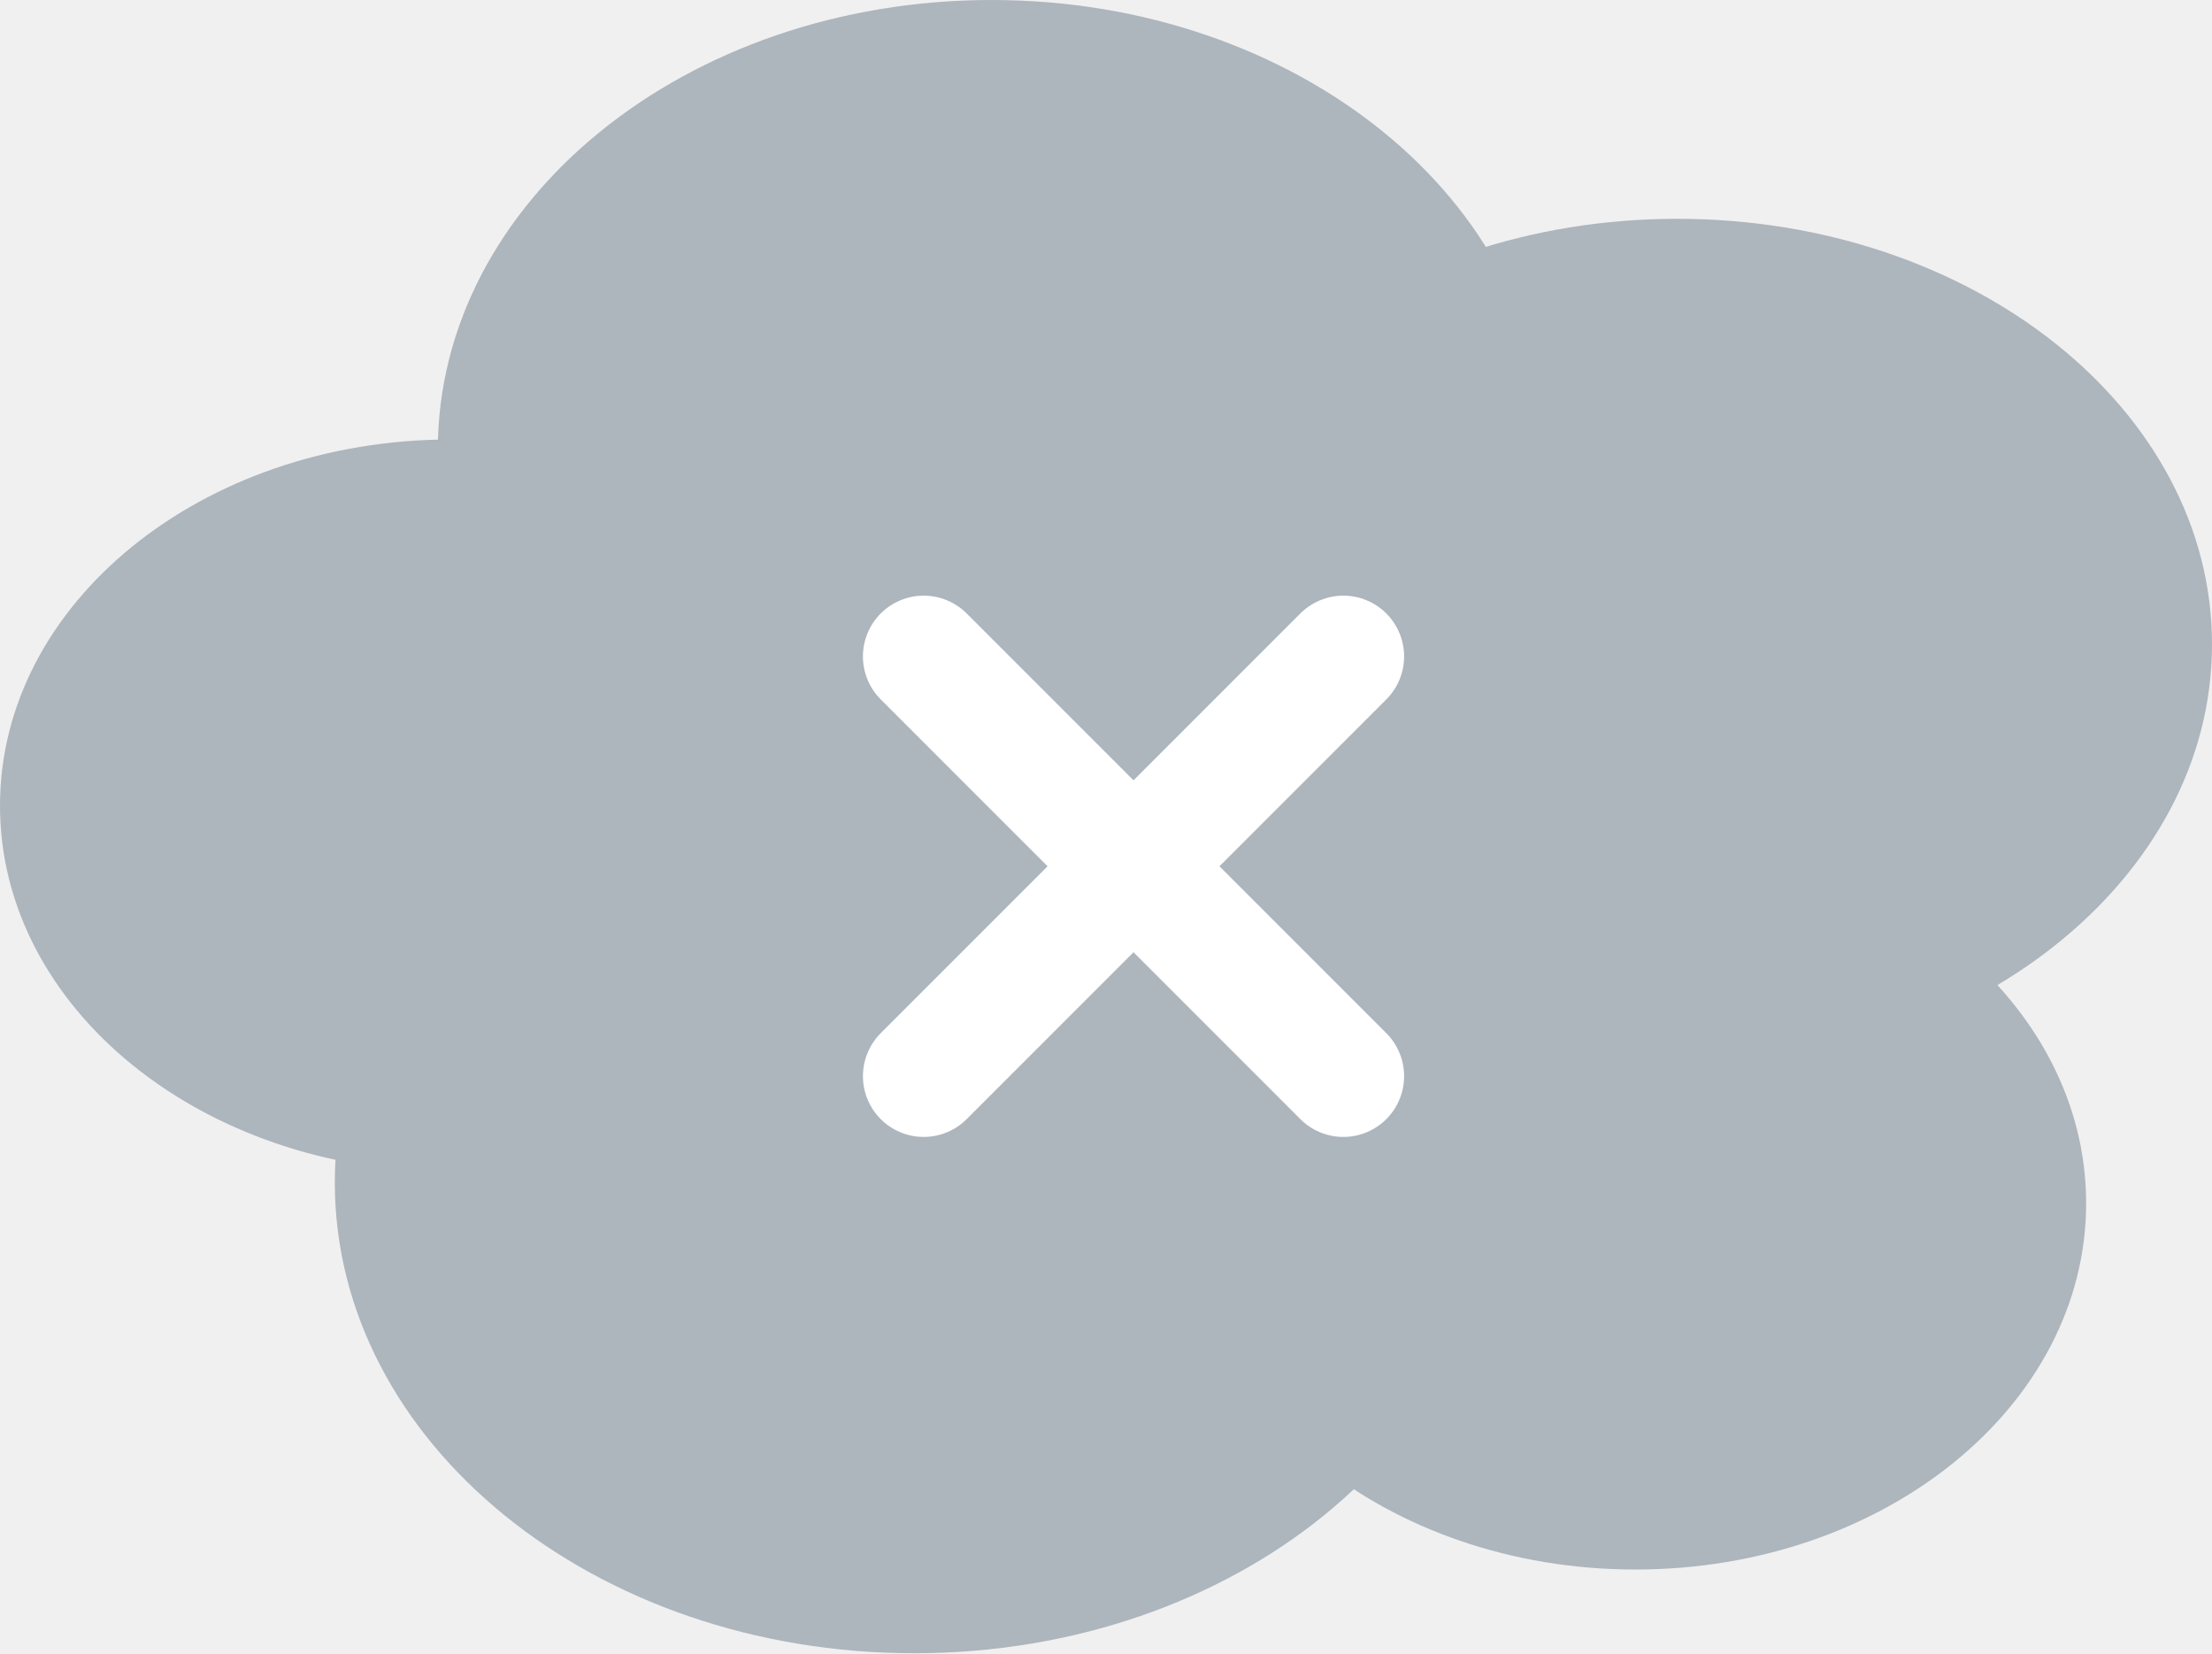
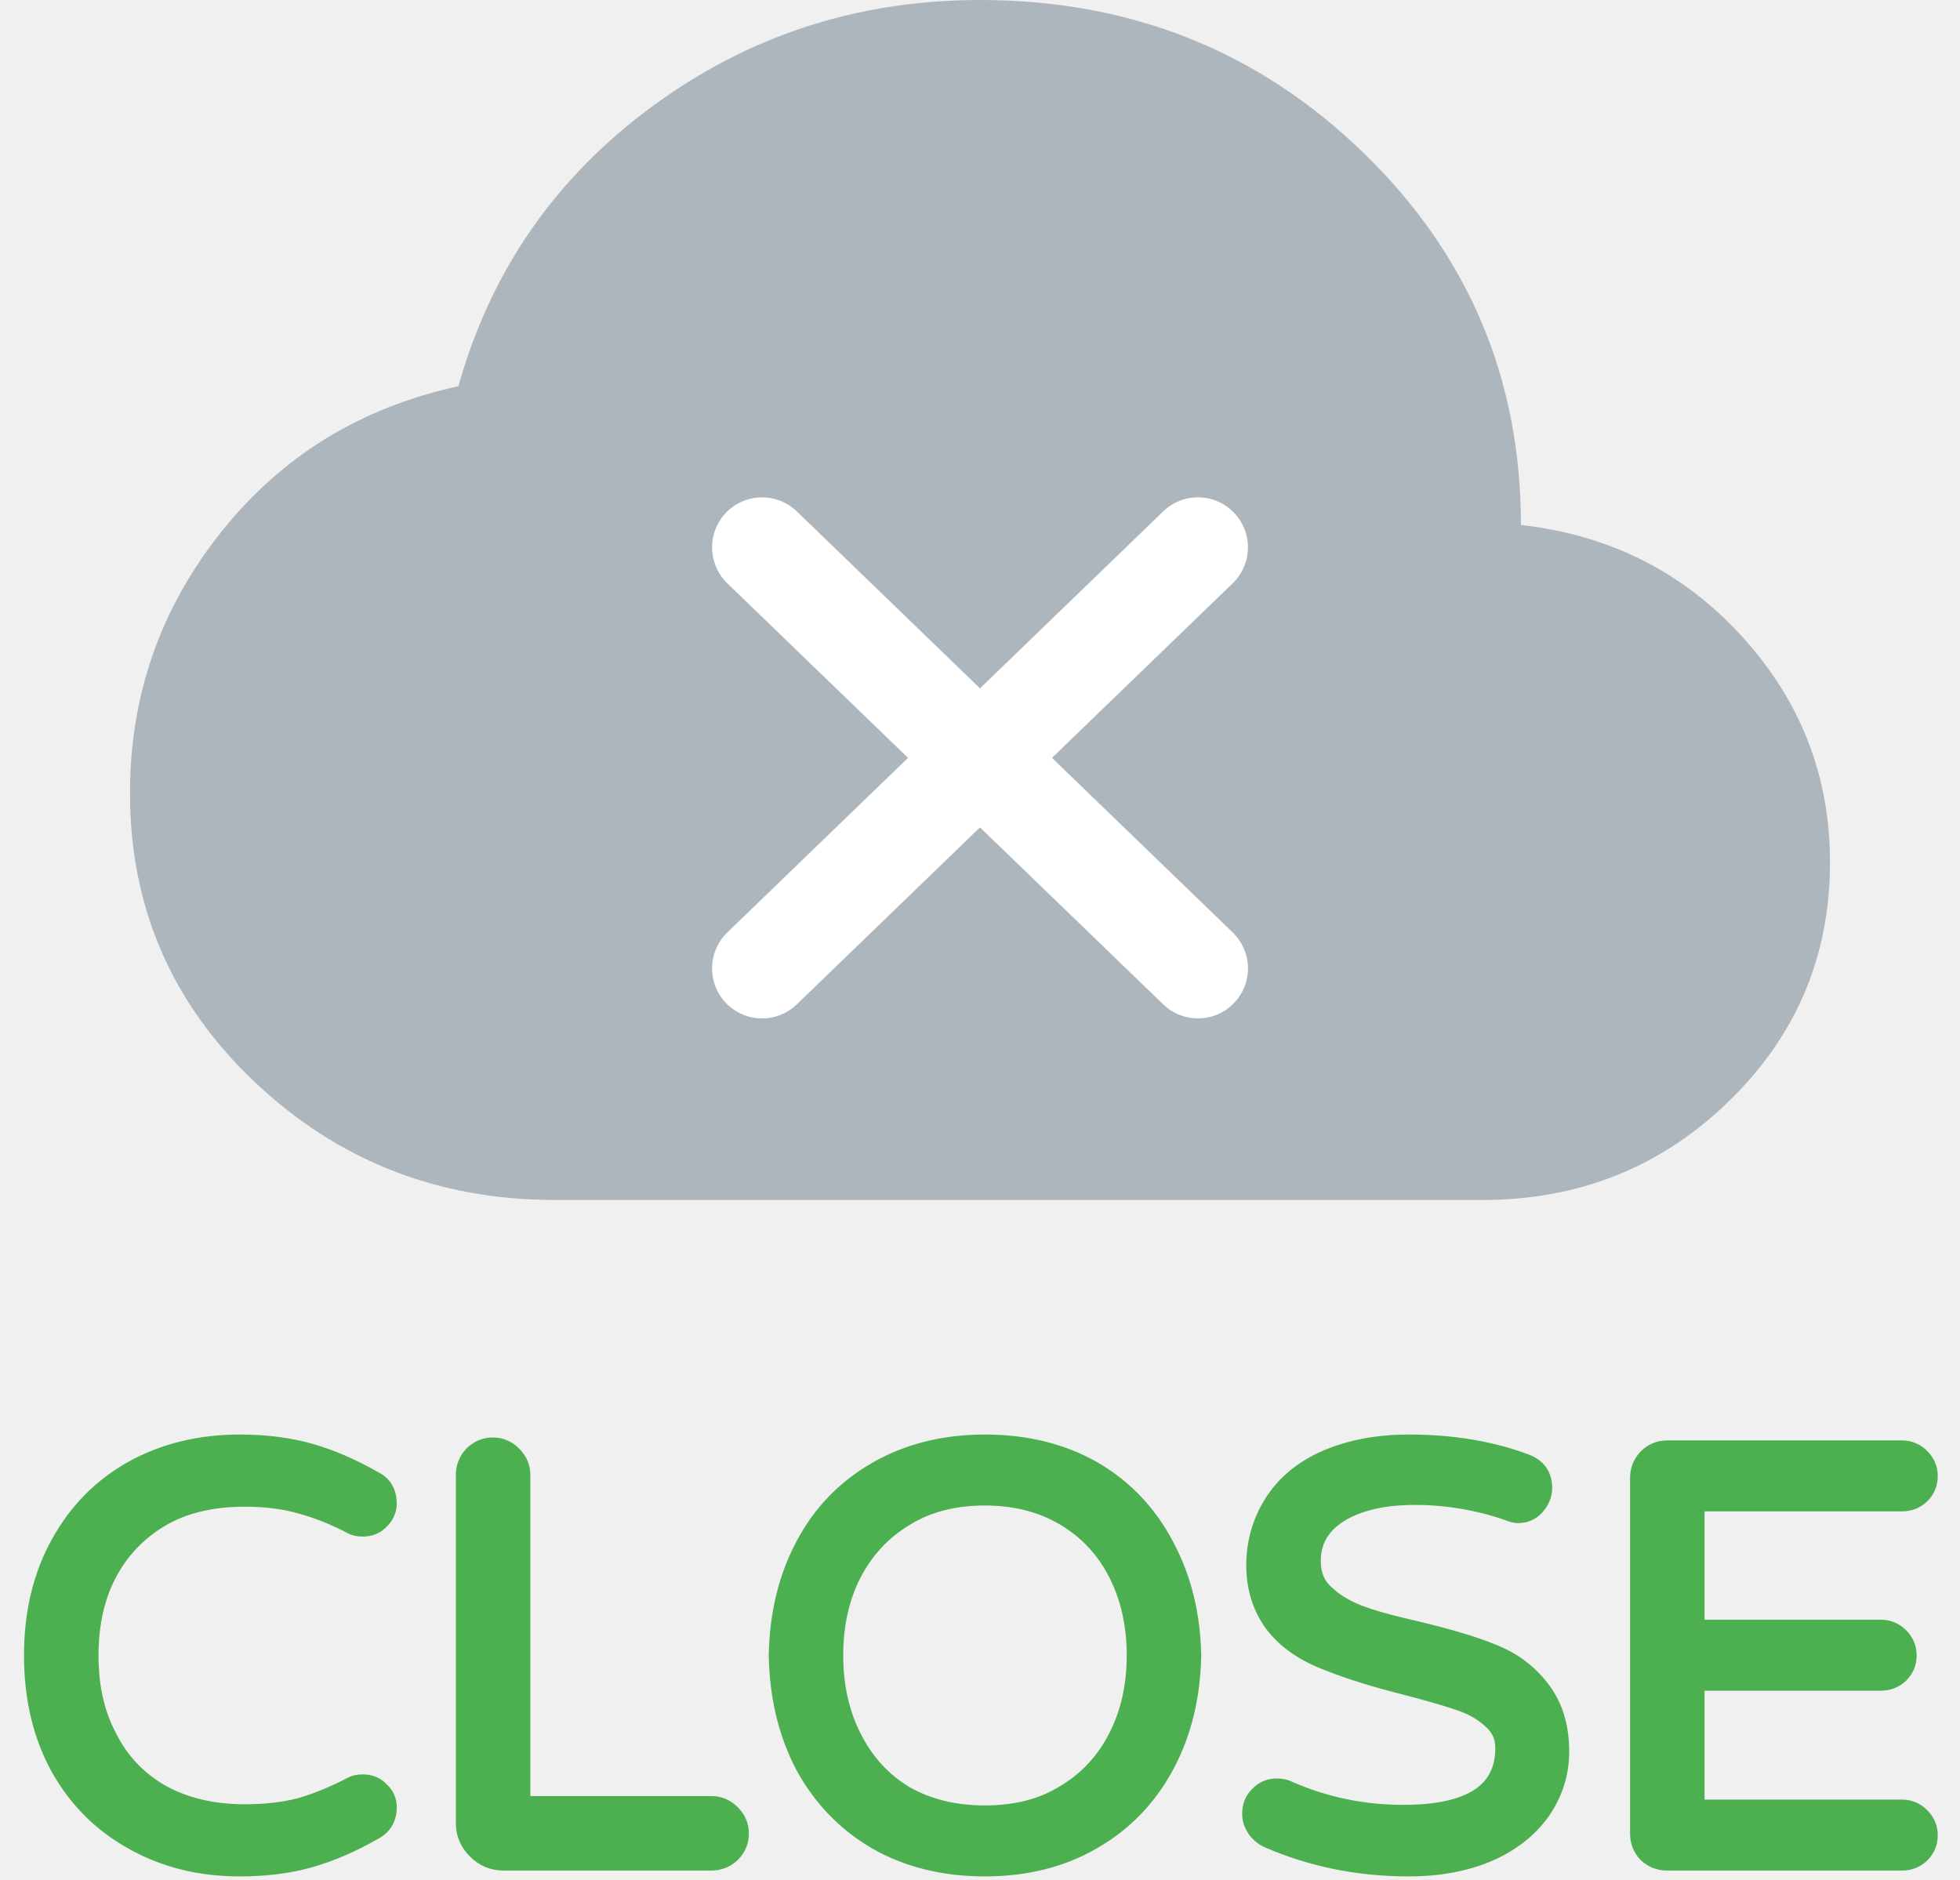
- <svg xmlns="http://www.w3.org/2000/svg" width="91" height="68" viewBox="0 0 91 68" fill="none">
-   <ellipse cx="18.542" cy="33.139" rx="18.542" ry="15.063" fill="#ADB5BD" />
-   <ellipse cx="40.792" cy="18.506" rx="22.78" ry="18.506" fill="#ADB5BD" />
-   <ellipse cx="37.613" cy="48.633" rx="23.839" ry="19.367" fill="#ADB5BD" />
-   <ellipse cx="69" cy="26.5" rx="22" ry="17.5" fill="#ADB5BD" />
-   <ellipse cx="67.28" cy="49.494" rx="18.542" ry="15.063" fill="#ADB5BD" />
-   <path d="M38 27L55.264 44.264" stroke="white" stroke-width="5" stroke-linecap="round" />
-   <path d="M55.264 27L38 44.264" stroke="white" stroke-width="5" stroke-linecap="round" />
+ <svg xmlns="http://www.w3.org/2000/svg" width="98" height="94" viewBox="0 0 98 94" fill="none">
+   <path d="M27.75 60C21.89 60 16.883 58.031 12.728 54.094C8.573 50.156 6.497 45.344 6.5 39.656C6.5 34.781 8.013 30.438 11.04 26.625C14.066 22.812 18.026 20.375 22.921 19.312C24.53 13.562 27.75 8.906 32.58 5.344C37.409 1.781 42.883 0 49 0C56.534 0 62.926 2.548 68.175 7.643C73.425 12.738 76.048 18.94 76.046 26.25C80.489 26.75 84.176 28.61 87.107 31.83C90.038 35.05 91.503 38.815 91.5 43.125C91.5 47.812 89.809 51.797 86.427 55.08C83.045 58.362 78.941 60.002 74.114 60H27.75Z" fill="#ADB5BD" />
+   <path d="M38.103 27.368L59.898 48.421" stroke="white" stroke-width="5" stroke-linecap="round" />
+   <path d="M59.897 27.368L38.103 48.421" stroke="white" stroke-width="5" stroke-linecap="round" />
+   <path d="M11.983 93.322C10.03 93.322 8.282 92.893 6.739 92.033C5.157 91.174 3.917 89.943 3.019 88.342C2.14 86.74 1.7 84.885 1.7 82.775C1.7 80.647 2.149 78.781 3.048 77.18C3.927 75.598 5.138 74.377 6.681 73.518C8.243 72.658 10.011 72.228 11.983 72.228C13.273 72.228 14.435 72.375 15.47 72.668C16.505 72.961 17.569 73.42 18.663 74.045C19.112 74.26 19.337 74.641 19.337 75.188C19.337 75.481 19.22 75.744 18.985 75.978C18.77 76.213 18.487 76.33 18.136 76.33C17.921 76.33 17.745 76.291 17.608 76.213C16.71 75.744 15.851 75.402 15.03 75.188C14.21 74.953 13.282 74.836 12.247 74.836C10.567 74.836 9.151 75.178 7.999 75.861C6.847 76.545 5.958 77.482 5.333 78.674C4.728 79.846 4.425 81.213 4.425 82.775C4.425 84.338 4.728 85.695 5.333 86.848C5.938 88.078 6.837 89.035 8.028 89.719C9.22 90.383 10.626 90.715 12.247 90.715C13.282 90.715 14.21 90.607 15.03 90.393C15.851 90.158 16.71 89.807 17.608 89.338C17.745 89.26 17.921 89.221 18.136 89.221C18.487 89.221 18.77 89.338 18.985 89.572C19.22 89.787 19.337 90.051 19.337 90.363C19.337 90.891 19.112 91.272 18.663 91.506C17.569 92.131 16.505 92.59 15.47 92.883C14.435 93.176 13.273 93.322 11.983 93.322ZM25.167 93.029C24.659 93.029 24.22 92.844 23.849 92.473C23.477 92.102 23.292 91.662 23.292 91.154V73.752C23.292 73.381 23.419 73.059 23.673 72.785C23.946 72.512 24.269 72.375 24.64 72.375C25.011 72.375 25.333 72.512 25.606 72.785C25.88 73.059 26.017 73.381 26.017 73.752V89.953C26.017 90.188 26.134 90.305 26.368 90.305H35.567C35.938 90.305 36.261 90.441 36.534 90.715C36.808 90.988 36.944 91.311 36.944 91.682C36.944 92.053 36.808 92.375 36.534 92.648C36.261 92.902 35.938 93.029 35.567 93.029H25.167ZM49.249 93.322C47.198 93.322 45.392 92.873 43.829 91.975C42.306 91.076 41.114 89.836 40.255 88.254C39.415 86.652 38.976 84.826 38.937 82.775C38.976 80.725 39.415 78.908 40.255 77.326C41.095 75.725 42.296 74.475 43.858 73.576C45.421 72.678 47.218 72.228 49.249 72.228C51.3 72.228 53.106 72.678 54.669 73.576C56.192 74.475 57.374 75.725 58.214 77.326C59.073 78.928 59.523 80.744 59.562 82.775C59.523 84.807 59.083 86.613 58.243 88.195C57.384 89.816 56.173 91.076 54.61 91.975C53.067 92.873 51.28 93.322 49.249 93.322ZM41.661 82.775C41.661 84.299 41.964 85.666 42.569 86.877C43.194 88.127 44.073 89.094 45.206 89.777C46.358 90.441 47.706 90.773 49.249 90.773C50.831 90.773 52.179 90.422 53.292 89.719C54.425 89.035 55.294 88.098 55.899 86.906C56.524 85.695 56.837 84.318 56.837 82.775C56.837 81.252 56.534 79.885 55.929 78.674C55.304 77.443 54.415 76.486 53.263 75.803C52.11 75.119 50.773 74.777 49.249 74.777C47.667 74.777 46.319 75.129 45.206 75.832C44.073 76.516 43.194 77.463 42.569 78.674C41.964 79.865 41.661 81.232 41.661 82.775ZM70.431 93.322C67.95 93.322 65.626 92.853 63.458 91.916C63.224 91.818 63.019 91.652 62.843 91.418C62.687 91.184 62.608 90.939 62.608 90.686C62.608 90.334 62.726 90.041 62.96 89.807C63.194 89.553 63.487 89.426 63.839 89.426C64.054 89.426 64.239 89.465 64.395 89.543C66.212 90.344 68.136 90.744 70.167 90.744C73.565 90.744 75.265 89.631 75.265 87.404C75.265 86.818 75.05 86.34 74.62 85.969C74.23 85.598 73.741 85.305 73.155 85.09C72.569 84.875 71.603 84.592 70.255 84.24C68.712 83.85 67.433 83.449 66.417 83.039C65.226 82.59 64.327 81.965 63.722 81.164C63.116 80.344 62.813 79.377 62.813 78.264C62.813 77.15 63.106 76.125 63.692 75.188C64.298 74.231 65.186 73.498 66.358 72.99C67.55 72.482 68.907 72.228 70.431 72.228C72.599 72.228 74.542 72.551 76.261 73.195C76.827 73.41 77.11 73.811 77.11 74.397C77.11 74.709 76.993 75.002 76.759 75.275C76.524 75.529 76.241 75.656 75.909 75.656C75.772 75.656 75.616 75.617 75.44 75.539C73.917 75.012 72.345 74.748 70.724 74.748C69.161 74.748 67.901 75.041 66.944 75.627C66.007 76.213 65.538 77.023 65.538 78.059C65.538 78.762 65.772 79.318 66.241 79.728C66.671 80.139 67.208 80.471 67.853 80.725C68.497 80.978 69.464 81.252 70.753 81.545C72.394 81.936 73.644 82.307 74.503 82.658C75.538 83.049 76.368 83.654 76.993 84.475C77.638 85.295 77.96 86.33 77.96 87.58C77.96 88.654 77.647 89.641 77.022 90.539C76.378 91.438 75.48 92.131 74.327 92.619C73.194 93.088 71.895 93.322 70.431 93.322ZM83.351 93.029C82.98 93.029 82.657 92.902 82.384 92.648C82.13 92.375 82.003 92.053 82.003 91.682V73.898C82.003 73.527 82.13 73.205 82.384 72.932C82.657 72.658 82.98 72.522 83.351 72.522H95.099C95.45 72.522 95.753 72.648 96.007 72.902C96.261 73.156 96.388 73.459 96.388 73.811C96.388 74.162 96.261 74.465 96.007 74.719C95.753 74.953 95.45 75.07 95.099 75.07H85.079C84.845 75.07 84.728 75.188 84.728 75.422V81.486H94.044C94.395 81.486 94.698 81.613 94.952 81.867C95.206 82.121 95.333 82.424 95.333 82.775C95.333 83.127 95.206 83.43 94.952 83.684C94.698 83.918 94.395 84.035 94.044 84.035H84.728V90.129C84.728 90.363 84.845 90.481 85.079 90.481H95.099C95.45 90.481 95.753 90.607 96.007 90.861C96.261 91.115 96.388 91.418 96.388 91.769C96.388 92.121 96.261 92.424 96.007 92.678C95.753 92.912 95.45 93.029 95.099 93.029H83.351Z" fill="#4CAF50" />
+   <path d="M6.739 92.033L6.983 91.596L6.978 91.594L6.739 92.033ZM3.019 88.342L2.58 88.582L2.582 88.586L3.019 88.342ZM3.048 77.18L3.484 77.424L3.485 77.422L3.048 77.18ZM6.681 73.518L6.44 73.079L6.437 73.081L6.681 73.518ZM18.663 74.045L18.415 74.479L18.431 74.488L18.447 74.496L18.663 74.045ZM18.985 75.978L18.632 75.625L18.624 75.633L18.617 75.641L18.985 75.978ZM17.608 76.213L17.857 75.779L17.848 75.774L17.84 75.77L17.608 76.213ZM15.03 75.188L14.893 75.668L14.904 75.671L15.03 75.188ZM5.333 78.674L4.89 78.442L4.889 78.444L5.333 78.674ZM5.333 86.848L5.782 86.627L5.776 86.615L5.333 86.848ZM8.028 89.719L7.779 90.153L7.785 90.156L8.028 89.719ZM15.03 90.393L15.157 90.876L15.168 90.873L15.03 90.393ZM17.608 89.338L17.84 89.781L17.848 89.777L17.857 89.772L17.608 89.338ZM18.985 89.572L18.617 89.91L18.631 89.926L18.648 89.941L18.985 89.572ZM18.663 91.506L18.432 91.063L18.423 91.067L18.415 91.072L18.663 91.506ZM11.983 92.822C10.106 92.822 8.443 92.41 6.983 91.596L6.496 92.47C8.121 93.375 9.954 93.822 11.983 93.822V92.822ZM6.978 91.594C5.48 90.78 4.308 89.618 3.455 88.097L2.582 88.586C3.526 90.269 4.834 91.567 6.501 92.473L6.978 91.594ZM3.457 88.101C2.624 86.584 2.2 84.814 2.2 82.775H1.2C1.2 84.956 1.655 86.896 2.58 88.582L3.457 88.101ZM2.2 82.775C2.2 80.718 2.634 78.94 3.484 77.424L2.612 76.935C1.665 78.623 1.2 80.575 1.2 82.775H2.2ZM3.485 77.422C4.32 75.92 5.464 74.767 6.924 73.954L6.437 73.081C4.811 73.987 3.534 75.275 2.611 76.937L3.485 77.422ZM6.922 73.956C8.403 73.141 10.086 72.728 11.983 72.728V71.728C9.936 71.728 8.084 72.175 6.44 73.079L6.922 73.956ZM11.983 72.728C13.235 72.728 14.35 72.871 15.334 73.149L15.606 72.187C14.519 71.879 13.31 71.728 11.983 71.728V72.728ZM15.334 73.149C16.324 73.429 17.351 73.871 18.415 74.479L18.911 73.611C17.788 72.969 16.686 72.493 15.606 72.187L15.334 73.149ZM18.447 74.496C18.594 74.566 18.682 74.651 18.738 74.746C18.795 74.843 18.837 74.982 18.837 75.188H19.837C19.837 74.846 19.766 74.521 19.599 74.238C19.43 73.951 19.181 73.739 18.879 73.594L18.447 74.496ZM18.837 75.188C18.837 75.33 18.786 75.471 18.632 75.625L19.339 76.332C19.654 76.017 19.837 75.631 19.837 75.188H18.837ZM18.617 75.641C18.507 75.76 18.364 75.83 18.136 75.83V76.83C18.611 76.83 19.034 76.666 19.354 76.316L18.617 75.641ZM18.136 75.83C17.977 75.83 17.895 75.801 17.857 75.779L17.36 76.647C17.595 76.781 17.864 76.83 18.136 76.83V75.83ZM17.84 75.77C16.914 75.287 16.02 74.93 15.157 74.704L14.904 75.671C15.681 75.875 16.506 76.201 17.377 76.656L17.84 75.77ZM15.168 74.707C14.294 74.457 13.319 74.336 12.247 74.336V75.336C13.245 75.336 14.126 75.449 14.893 75.668L15.168 74.707ZM12.247 74.336C10.5 74.336 8.991 74.692 7.744 75.431L8.254 76.291C9.312 75.664 10.635 75.336 12.247 75.336V74.336ZM7.744 75.431C6.512 76.162 5.558 77.168 4.89 78.442L5.776 78.906C6.358 77.796 7.182 76.927 8.254 76.291L7.744 75.431ZM4.889 78.444C4.24 79.699 3.925 81.148 3.925 82.775H4.925C4.925 81.278 5.215 79.992 5.777 78.903L4.889 78.444ZM3.925 82.775C3.925 84.403 4.24 85.843 4.89 87.08L5.776 86.615C5.215 85.547 4.925 84.273 4.925 82.775H3.925ZM4.884 87.068C5.534 88.388 6.502 89.419 7.779 90.152L8.277 89.285C7.172 88.651 6.343 87.768 5.782 86.627L4.884 87.068ZM7.785 90.156C9.064 90.868 10.557 91.215 12.247 91.215V90.215C10.695 90.215 9.376 89.897 8.272 89.282L7.785 90.156ZM12.247 91.215C13.316 91.215 14.287 91.104 15.157 90.876L14.904 89.909C14.133 90.111 13.248 90.215 12.247 90.215V91.215ZM15.168 90.873C16.026 90.628 16.917 90.263 17.84 89.781L17.377 88.895C16.503 89.35 15.675 89.688 14.893 89.912L15.168 90.873ZM17.857 89.772C17.895 89.75 17.977 89.721 18.136 89.721V88.721C17.864 88.721 17.595 88.77 17.36 88.904L17.857 89.772ZM18.136 89.721C18.364 89.721 18.507 89.791 18.617 89.91L19.354 89.234C19.034 88.885 18.611 88.721 18.136 88.721V89.721ZM18.648 89.941C18.781 90.063 18.837 90.194 18.837 90.363H19.837C19.837 89.908 19.659 89.511 19.323 89.204L18.648 89.941ZM18.837 90.363C18.837 90.555 18.797 90.691 18.738 90.79C18.68 90.889 18.586 90.982 18.432 91.063L18.894 91.949C19.189 91.795 19.433 91.581 19.599 91.298C19.765 91.017 19.837 90.699 19.837 90.363H18.837ZM18.415 91.072C17.351 91.68 16.324 92.121 15.334 92.402L15.606 93.364C16.686 93.058 17.788 92.582 18.911 91.94L18.415 91.072ZM15.334 92.402C14.35 92.68 13.235 92.822 11.983 92.822V93.822C13.31 93.822 14.519 93.672 15.606 93.364L15.334 92.402ZM23.673 72.785L23.319 72.432L23.313 72.438L23.306 72.445L23.673 72.785ZM36.534 90.715L36.888 90.361L36.534 90.715ZM36.534 92.648L36.874 93.015L36.881 93.008L36.888 93.002L36.534 92.648ZM25.167 92.529C24.797 92.529 24.483 92.4 24.202 92.119L23.495 92.826C23.956 93.288 24.522 93.529 25.167 93.529V92.529ZM24.202 92.119C23.921 91.838 23.792 91.525 23.792 91.154H22.792C22.792 91.8 23.034 92.365 23.495 92.826L24.202 92.119ZM23.792 91.154V73.752H22.792V91.154H23.792ZM23.792 73.752C23.792 73.508 23.871 73.307 24.039 73.125L23.306 72.445C22.967 72.81 22.792 73.254 22.792 73.752H23.792ZM24.026 73.139C24.21 72.955 24.407 72.875 24.64 72.875V71.875C24.13 71.875 23.682 72.069 23.319 72.432L24.026 73.139ZM24.64 72.875C24.872 72.875 25.069 72.955 25.253 73.139L25.96 72.432C25.597 72.069 25.149 71.875 24.64 71.875V72.875ZM25.253 73.139C25.437 73.323 25.517 73.52 25.517 73.752H26.517C26.517 73.242 26.323 72.794 25.96 72.432L25.253 73.139ZM25.517 73.752V89.953H26.517V73.752H25.517ZM25.517 89.953C25.517 90.147 25.566 90.385 25.751 90.57C25.936 90.756 26.174 90.805 26.368 90.805V89.805C26.328 89.805 26.39 89.795 26.458 89.863C26.526 89.931 26.517 89.993 26.517 89.953H25.517ZM26.368 90.805H35.567V89.805H26.368V90.805ZM35.567 90.805C35.8 90.805 35.997 90.884 36.181 91.068L36.888 90.361C36.525 89.999 36.077 89.805 35.567 89.805V90.805ZM36.181 91.068C36.365 91.252 36.444 91.449 36.444 91.682H37.444C37.444 91.172 37.251 90.724 36.888 90.361L36.181 91.068ZM36.444 91.682C36.444 91.914 36.365 92.111 36.181 92.295L36.888 93.002C37.251 92.639 37.444 92.191 37.444 91.682H36.444ZM36.194 92.282C36.012 92.451 35.812 92.529 35.567 92.529V93.529C36.066 93.529 36.509 93.354 36.874 93.015L36.194 92.282ZM35.567 92.529H25.167V93.529H35.567V92.529ZM43.829 91.975L43.575 92.405L43.58 92.408L43.829 91.975ZM40.255 88.254L39.812 88.486L39.816 88.493L40.255 88.254ZM38.937 82.775L38.437 82.766L38.436 82.775L38.437 82.785L38.937 82.775ZM40.255 77.326L40.697 77.561L40.698 77.558L40.255 77.326ZM54.669 73.576L54.923 73.145L54.918 73.143L54.669 73.576ZM58.214 77.326L57.771 77.558L57.773 77.563L58.214 77.326ZM59.562 82.775L60.061 82.785L60.062 82.775L60.061 82.766L59.562 82.775ZM58.243 88.195L57.801 87.961L57.801 87.961L58.243 88.195ZM54.61 91.975L54.361 91.541L54.359 91.543L54.61 91.975ZM45.206 89.777L44.948 90.206L44.956 90.211L45.206 89.777ZM53.292 89.719L53.034 89.291L53.025 89.296L53.292 89.719ZM55.899 86.906L55.455 86.677L55.454 86.68L55.899 86.906ZM55.929 78.674L56.376 78.45L56.374 78.447L55.929 78.674ZM45.206 75.832L45.464 76.26L45.473 76.255L45.206 75.832ZM42.569 78.674L42.125 78.445L42.124 78.447L42.569 78.674ZM49.249 92.822C47.273 92.822 45.555 92.39 44.078 91.541L43.58 92.408C45.228 93.356 47.123 93.822 49.249 93.822V92.822ZM44.083 91.544C42.639 90.692 41.511 89.519 40.694 88.015L39.816 88.493C40.717 90.153 41.972 91.46 43.575 92.405L44.083 91.544ZM40.698 88.022C39.898 86.498 39.474 84.749 39.436 82.766L38.437 82.785C38.477 84.903 38.932 86.807 39.812 88.486L40.698 88.022ZM39.436 82.785C39.474 80.801 39.898 79.064 40.697 77.561L39.813 77.092C38.932 78.753 38.477 80.648 38.437 82.766L39.436 82.785ZM40.698 77.558C41.494 76.041 42.628 74.861 44.108 74.01L43.609 73.143C41.964 74.089 40.696 75.409 39.812 77.094L40.698 77.558ZM44.108 74.01C45.585 73.16 47.294 72.728 49.249 72.728V71.728C47.142 71.728 45.257 72.195 43.609 73.143L44.108 74.01ZM49.249 72.728C51.225 72.728 52.943 73.16 54.42 74.01L54.918 73.143C53.27 72.195 51.375 71.728 49.249 71.728V72.728ZM54.415 74.007C55.856 74.857 56.973 76.037 57.771 77.558L58.657 77.094C57.775 75.412 56.528 74.092 54.923 73.145L54.415 74.007ZM57.773 77.563C58.591 79.086 59.024 80.823 59.062 82.785L60.061 82.766C60.021 80.665 59.556 78.769 58.654 77.09L57.773 77.563ZM59.062 82.766C59.024 84.729 58.6 86.457 57.801 87.961L58.685 88.43C59.566 86.77 60.021 84.884 60.061 82.785L59.062 82.766ZM57.801 87.961C56.985 89.501 55.84 90.691 54.361 91.541L54.86 92.408C56.505 91.462 57.782 90.132 58.685 88.43L57.801 87.961ZM54.359 91.543C52.902 92.391 51.204 92.822 49.249 92.822V93.822C51.356 93.822 53.233 93.356 54.862 92.407L54.359 91.543ZM41.161 82.775C41.161 84.367 41.478 85.812 42.122 87.101L43.017 86.653C42.45 85.52 42.161 84.231 42.161 82.775H41.161ZM42.122 87.101C42.787 88.43 43.729 89.47 44.948 90.205L45.464 89.349C44.417 88.717 43.602 87.824 43.017 86.653L42.122 87.101ZM44.956 90.211C46.196 90.925 47.633 91.273 49.249 91.273V90.273C47.779 90.273 46.521 89.958 45.456 89.344L44.956 90.211ZM49.249 91.273C50.906 91.273 52.351 90.904 53.559 90.141L53.025 89.296C52.006 89.939 50.756 90.273 49.249 90.273V91.273ZM53.55 90.147C54.764 89.414 55.698 88.407 56.345 87.133L55.454 86.68C54.89 87.789 54.086 88.656 53.034 89.291L53.55 90.147ZM56.344 87.136C57.01 85.845 57.337 84.388 57.337 82.775H56.337C56.337 84.249 56.039 85.546 55.455 86.677L56.344 87.136ZM57.337 82.775C57.337 81.184 57.02 79.739 56.376 78.45L55.481 78.897C56.048 80.031 56.337 81.32 56.337 82.775H57.337ZM56.374 78.447C55.708 77.135 54.754 76.106 53.518 75.373L53.008 76.233C54.076 76.866 54.9 77.752 55.483 78.9L56.374 78.447ZM53.518 75.373C52.278 74.637 50.85 74.277 49.249 74.277V75.277C50.695 75.277 51.943 75.601 53.008 76.233L53.518 75.373ZM49.249 74.277C47.592 74.277 46.147 74.646 44.939 75.409L45.473 76.255C46.492 75.612 47.742 75.277 49.249 75.277V74.277ZM44.948 75.404C43.733 76.137 42.791 77.154 42.125 78.445L43.014 78.903C43.598 77.772 44.413 76.894 45.464 76.26L44.948 75.404ZM42.124 78.447C41.477 79.719 41.161 81.166 41.161 82.775H42.161C42.161 81.299 42.45 80.011 43.015 78.9L42.124 78.447ZM63.458 91.916L63.657 91.457L63.65 91.454L63.458 91.916ZM62.843 91.418L62.427 91.695L62.434 91.707L62.443 91.718L62.843 91.418ZM62.96 89.807L63.313 90.16L63.321 90.153L63.327 90.146L62.96 89.807ZM64.395 89.543L64.172 89.99L64.183 89.996L64.194 90.001L64.395 89.543ZM74.62 85.969L74.276 86.331L74.284 86.339L74.293 86.347L74.62 85.969ZM73.155 85.09L72.983 85.559L73.155 85.09ZM70.255 84.24L70.381 83.756L70.378 83.755L70.255 84.24ZM66.417 83.039L66.604 82.575L66.593 82.571L66.417 83.039ZM63.722 81.164L63.319 81.461L63.323 81.466L63.722 81.164ZM63.692 75.188L63.27 74.92L63.268 74.922L63.692 75.188ZM66.358 72.99L66.162 72.53L66.16 72.531L66.358 72.99ZM76.261 73.195L76.438 72.728L76.436 72.727L76.261 73.195ZM76.759 75.275L77.126 75.615L77.132 75.608L77.138 75.601L76.759 75.275ZM75.44 75.539L75.644 75.082L75.624 75.073L75.604 75.067L75.44 75.539ZM66.944 75.627L66.683 75.201L66.679 75.203L66.944 75.627ZM66.241 79.728L66.586 79.367L66.579 79.359L66.57 79.352L66.241 79.728ZM70.753 81.545L70.869 81.058L70.864 81.057L70.753 81.545ZM74.503 82.658L74.314 83.121L74.326 83.126L74.503 82.658ZM76.993 84.475L76.595 84.778L76.6 84.784L76.993 84.475ZM77.022 90.539L77.429 90.831L77.433 90.825L77.022 90.539ZM74.327 92.619L74.518 93.081L74.522 93.079L74.327 92.619ZM70.431 92.822C68.015 92.822 65.759 92.366 63.657 91.457L63.26 92.375C65.493 93.341 67.885 93.822 70.431 93.822V92.822ZM63.65 91.454C63.51 91.396 63.373 91.292 63.243 91.118L62.443 91.718C62.664 92.013 62.937 92.241 63.266 92.378L63.65 91.454ZM63.259 91.141C63.151 90.979 63.108 90.83 63.108 90.686H62.108C62.108 91.049 62.222 91.388 62.427 91.695L63.259 91.141ZM63.108 90.686C63.108 90.458 63.179 90.295 63.313 90.16L62.606 89.453C62.272 89.787 62.108 90.21 62.108 90.686H63.108ZM63.327 90.146C63.465 89.996 63.624 89.926 63.839 89.926V88.926C63.35 88.926 62.923 89.109 62.593 89.468L63.327 90.146ZM63.839 89.926C63.994 89.926 64.099 89.954 64.172 89.99L64.619 89.096C64.379 88.976 64.114 88.926 63.839 88.926V89.926ZM64.194 90.001C66.075 90.83 68.068 91.244 70.167 91.244V90.244C68.204 90.244 66.349 89.858 64.597 89.085L64.194 90.001ZM70.167 91.244C71.905 91.244 73.295 90.962 74.264 90.327C75.27 89.668 75.765 88.667 75.765 87.404H74.765C74.765 88.368 74.409 89.037 73.716 89.491C72.986 89.969 71.828 90.244 70.167 90.244V91.244ZM75.765 87.404C75.765 86.678 75.491 86.06 74.947 85.59L74.293 86.347C74.609 86.62 74.765 86.958 74.765 87.404H75.765ZM74.965 85.606C74.517 85.181 73.967 84.855 73.327 84.62L72.983 85.559C73.515 85.754 73.942 86.014 74.276 86.331L74.965 85.606ZM73.327 84.62C72.717 84.397 71.73 84.108 70.381 83.756L70.129 84.724C71.475 85.075 72.422 85.353 72.983 85.559L73.327 84.62ZM70.378 83.755C68.848 83.368 67.592 82.974 66.604 82.575L66.23 83.503C67.273 83.924 68.576 84.331 70.132 84.725L70.378 83.755ZM66.593 82.571C65.467 82.146 64.656 81.57 64.121 80.862L63.323 81.466C63.999 82.359 64.984 83.033 66.241 83.507L66.593 82.571ZM64.124 80.867C63.588 80.141 63.313 79.28 63.313 78.264H62.313C62.313 79.474 62.645 80.547 63.319 81.461L64.124 80.867ZM63.313 78.264C63.313 77.243 63.581 76.31 64.116 75.453L63.268 74.922C62.632 75.94 62.313 77.057 62.313 78.264H63.313ZM64.115 75.455C64.66 74.593 65.465 73.922 66.557 73.449L66.16 72.531C64.908 73.074 63.936 73.868 63.27 74.92L64.115 75.455ZM66.554 73.45C67.674 72.973 68.963 72.728 70.431 72.728V71.728C68.852 71.728 67.426 71.992 66.162 72.53L66.554 73.45ZM70.431 72.728C72.549 72.728 74.432 73.043 76.085 73.663L76.436 72.727C74.652 72.058 72.648 71.728 70.431 71.728V72.728ZM76.083 73.663C76.296 73.743 76.418 73.844 76.49 73.945C76.561 74.046 76.61 74.186 76.61 74.397H77.61C77.61 74.021 77.518 73.668 77.306 73.368C77.095 73.069 76.792 72.862 76.438 72.728L76.083 73.663ZM76.61 74.397C76.61 74.572 76.548 74.752 76.379 74.95L77.138 75.601C77.438 75.251 77.61 74.846 77.61 74.397H76.61ZM76.391 74.936C76.247 75.092 76.095 75.156 75.909 75.156V76.156C76.387 76.156 76.802 75.966 77.126 75.615L76.391 74.936ZM75.909 75.156C75.865 75.156 75.78 75.143 75.644 75.082L75.237 75.996C75.453 76.092 75.68 76.156 75.909 76.156V75.156ZM75.604 75.067C74.028 74.521 72.4 74.248 70.724 74.248V75.248C72.289 75.248 73.806 75.502 75.277 76.012L75.604 75.067ZM70.724 74.248C69.104 74.248 67.744 74.551 66.683 75.201L67.205 76.053C68.059 75.531 69.219 75.248 70.724 75.248V74.248ZM66.679 75.203C65.608 75.873 65.038 76.837 65.038 78.059H66.038C66.038 77.21 66.406 76.553 67.209 76.051L66.679 75.203ZM65.038 78.059C65.038 78.885 65.32 79.587 65.912 80.105L66.57 79.352C66.225 79.05 66.038 78.638 66.038 78.059H65.038ZM65.896 80.09C66.379 80.552 66.974 80.916 67.669 81.19L68.036 80.259C67.442 80.025 66.962 79.726 66.586 79.367L65.896 80.09ZM67.669 81.19C68.35 81.458 69.346 81.738 70.642 82.032L70.864 81.057C69.582 80.766 68.644 80.499 68.036 80.259L67.669 81.19ZM70.637 82.031C72.269 82.42 73.49 82.784 74.314 83.121L74.692 82.195C73.797 81.829 72.518 81.451 70.869 81.058L70.637 82.031ZM74.326 83.126C75.281 83.486 76.031 84.037 76.595 84.778L77.391 84.172C76.705 83.271 75.796 82.612 74.68 82.19L74.326 83.126ZM76.6 84.784C77.162 85.499 77.46 86.419 77.46 87.58H78.46C78.46 86.241 78.113 85.091 77.386 84.166L76.6 84.784ZM77.46 87.58C77.46 88.55 77.18 89.437 76.612 90.254L77.433 90.825C78.115 89.844 78.46 88.758 78.46 87.58H77.46ZM76.616 90.248C76.032 91.062 75.211 91.701 74.132 92.159L74.522 93.079C75.748 92.56 76.724 91.813 77.429 90.831L76.616 90.248ZM74.136 92.157C73.074 92.596 71.842 92.822 70.431 92.822V93.822C71.949 93.822 73.314 93.579 74.518 93.081L74.136 92.157ZM82.384 92.648L82.017 92.989L82.03 93.002L82.044 93.015L82.384 92.648ZM82.384 72.932L82.03 72.578L82.024 72.585L82.017 72.591L82.384 72.932ZM96.007 74.719L96.346 75.086L96.353 75.079L96.36 75.072L96.007 74.719ZM84.728 81.486H84.228V81.986H84.728V81.486ZM94.952 81.867L94.599 82.221L94.952 81.867ZM94.952 83.684L95.291 84.051L95.299 84.044L95.306 84.037L94.952 83.684ZM84.728 84.035V83.535H84.228V84.035H84.728ZM96.007 92.678L96.346 93.045L96.353 93.038L96.36 93.031L96.007 92.678ZM83.351 92.529C83.106 92.529 82.906 92.451 82.724 92.282L82.044 93.015C82.409 93.354 82.853 93.529 83.351 93.529V92.529ZM82.75 92.308C82.582 92.127 82.503 91.926 82.503 91.682H81.503C81.503 92.18 81.678 92.623 82.017 92.989L82.75 92.308ZM82.503 91.682V73.898H81.503V91.682H82.503ZM82.503 73.898C82.503 73.654 82.582 73.453 82.75 73.272L82.017 72.591C81.678 72.957 81.503 73.4 81.503 73.898H82.503ZM82.737 73.285C82.921 73.101 83.118 73.022 83.351 73.022V72.022C82.841 72.022 82.393 72.215 82.03 72.578L82.737 73.285ZM83.351 73.022H95.099V72.022H83.351V73.022ZM95.099 73.022C95.314 73.022 95.491 73.094 95.653 73.256L96.36 72.549C96.015 72.203 95.586 72.022 95.099 72.022V73.022ZM95.653 73.256C95.816 73.418 95.888 73.595 95.888 73.811H96.888C96.888 73.323 96.706 72.894 96.36 72.549L95.653 73.256ZM95.888 73.811C95.888 74.026 95.816 74.203 95.653 74.365L96.36 75.072C96.706 74.727 96.888 74.298 96.888 73.811H95.888ZM95.668 74.351C95.508 74.499 95.327 74.57 95.099 74.57V75.57C95.573 75.57 95.998 75.407 96.346 75.086L95.668 74.351ZM95.099 74.57H85.079V75.57H95.099V74.57ZM85.079 74.57C84.885 74.57 84.647 74.619 84.462 74.805C84.276 74.99 84.228 75.228 84.228 75.422H85.228C85.228 75.382 85.237 75.444 85.169 75.512C85.101 75.58 85.039 75.57 85.079 75.57V74.57ZM84.228 75.422V81.486H85.228V75.422H84.228ZM84.728 81.986H94.044V80.986H84.728V81.986ZM94.044 81.986C94.26 81.986 94.436 82.058 94.599 82.221L95.306 81.514C94.96 81.168 94.531 80.986 94.044 80.986V81.986ZM94.599 82.221C94.761 82.383 94.833 82.56 94.833 82.775H95.833C95.833 82.288 95.651 81.859 95.306 81.514L94.599 82.221ZM94.833 82.775C94.833 82.991 94.761 83.168 94.599 83.33L95.306 84.037C95.651 83.692 95.833 83.263 95.833 82.775H94.833ZM94.613 83.316C94.453 83.464 94.272 83.535 94.044 83.535V84.535C94.519 84.535 94.943 84.372 95.291 84.051L94.613 83.316ZM94.044 83.535H84.728V84.535H94.044V83.535ZM84.228 84.035V90.129H85.228V84.035H84.228ZM84.228 90.129C84.228 90.323 84.276 90.561 84.462 90.746C84.647 90.932 84.885 90.981 85.079 90.981V89.981C85.039 89.981 85.101 89.971 85.169 90.039C85.237 90.107 85.228 90.169 85.228 90.129H84.228ZM85.079 90.981H95.099V89.981H85.079V90.981ZM95.099 90.981C95.314 90.981 95.491 91.052 95.653 91.215L96.36 90.508C96.015 90.162 95.586 89.981 95.099 89.981V90.981ZM95.653 91.215C95.816 91.377 95.888 91.554 95.888 91.769H96.888C96.888 91.282 96.706 90.853 96.36 90.508L95.653 91.215ZM95.888 91.769C95.888 91.985 95.816 92.162 95.653 92.324L96.36 93.031C96.706 92.686 96.888 92.257 96.888 91.769H95.888ZM95.668 92.31C95.508 92.458 95.327 92.529 95.099 92.529V93.529C95.573 93.529 95.998 93.366 96.346 93.045L95.668 92.31ZM95.099 92.529H83.351V93.529H95.099V92.529Z" fill="#4CAF50" />
</svg>
